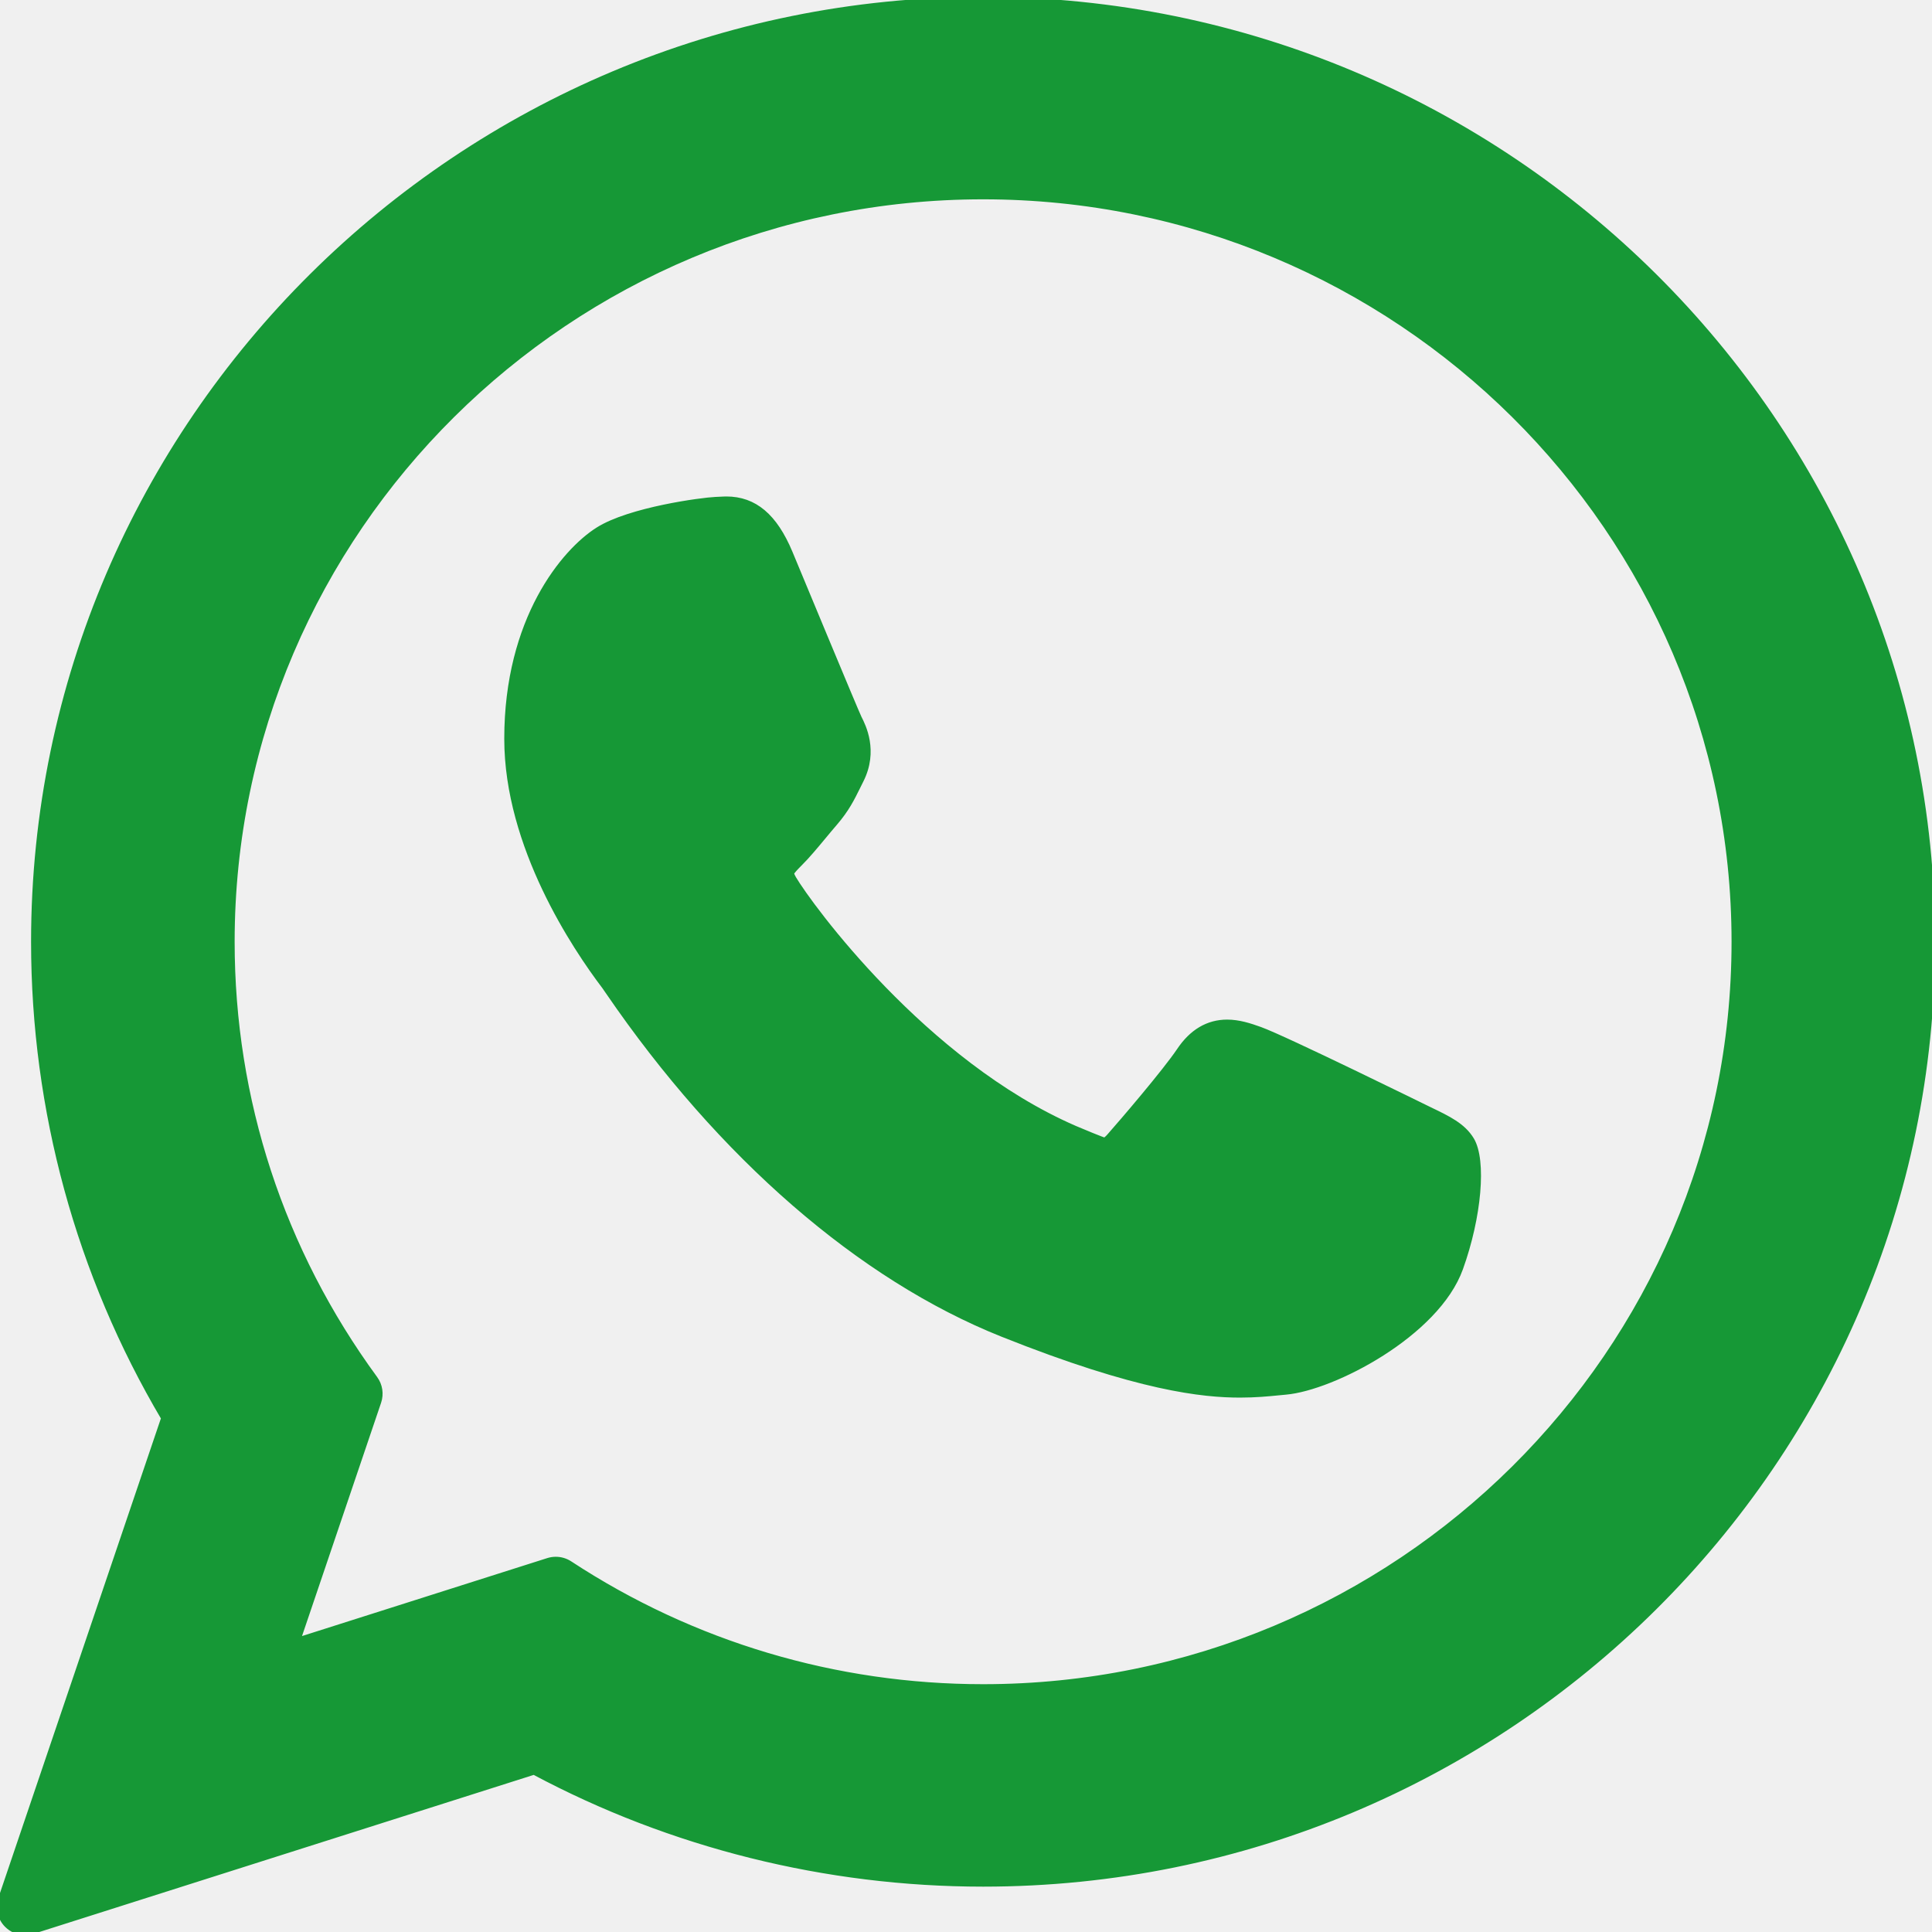
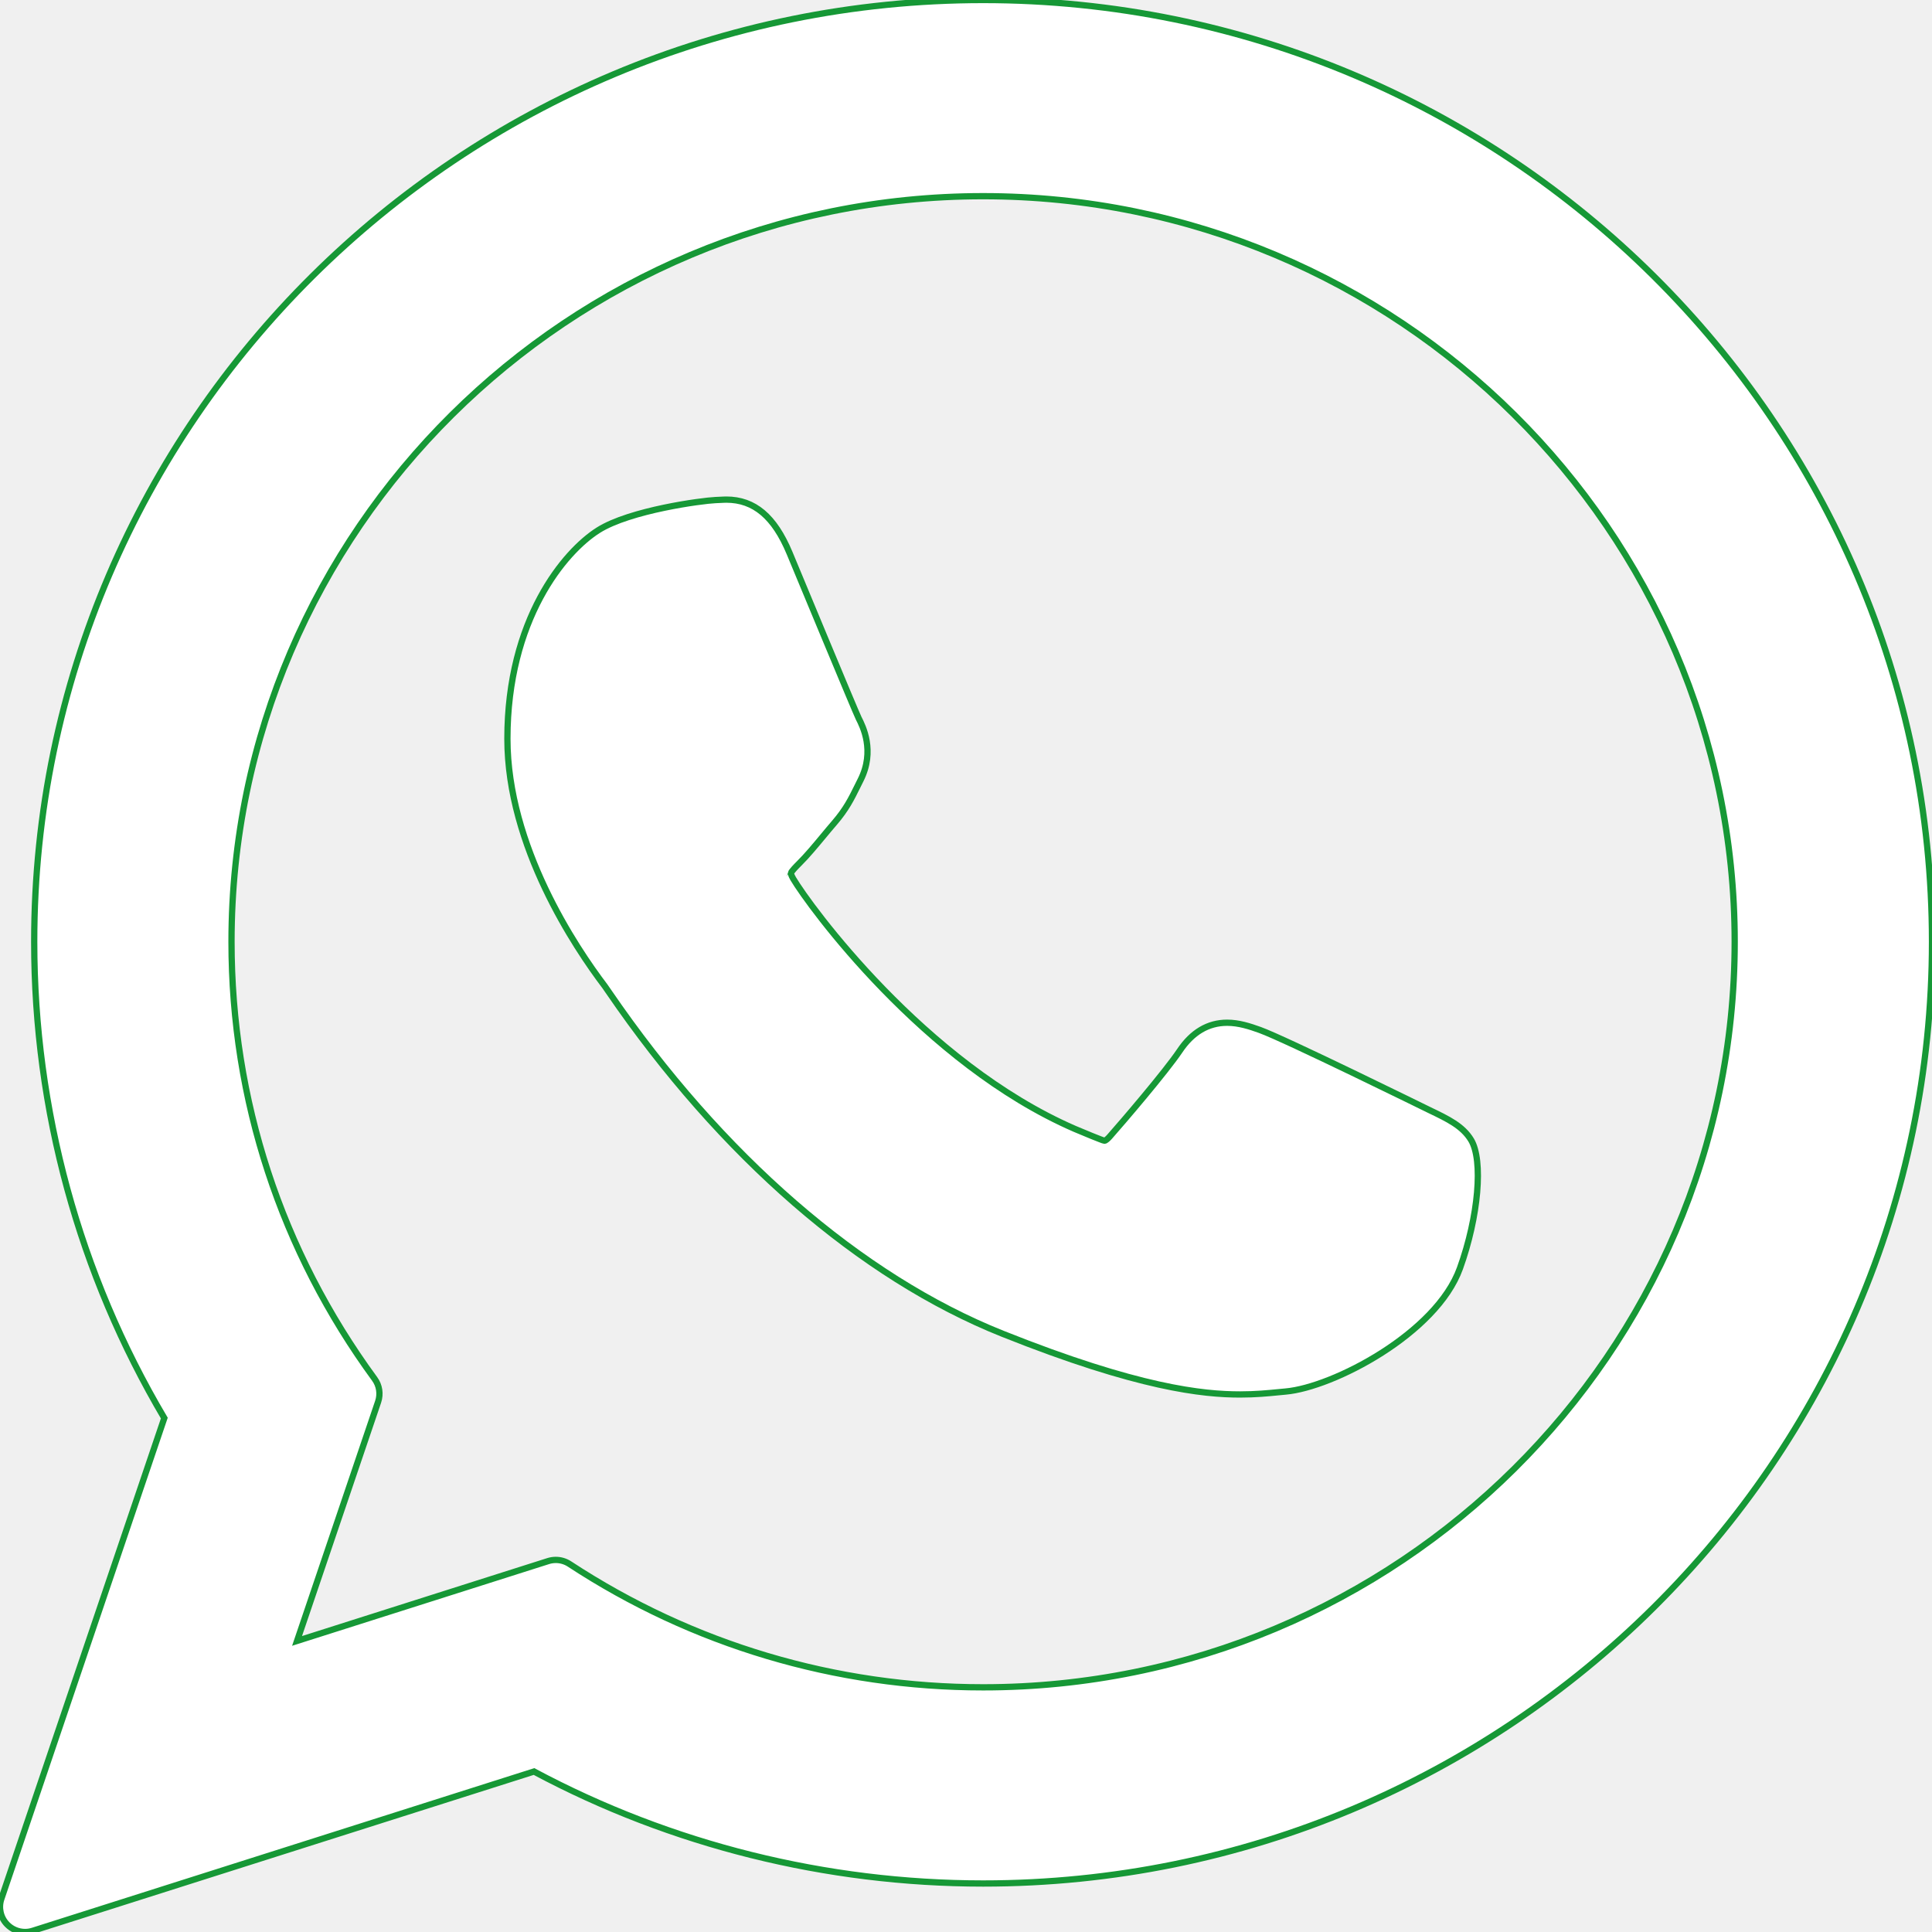
- <svg xmlns="http://www.w3.org/2000/svg" fill="#169836" height="800px" width="800px" version="1.1" id="Layer_1" viewBox="0 0 308 308" xml:space="preserve" stroke="#169836">
+ <svg xmlns="http://www.w3.org/2000/svg" fill="#ffffff" height="800px" width="800px" version="1.1" id="Layer_1" viewBox="0 0 308 308" xml:space="preserve" stroke="#169836">
  <g id="SVGRepo_bgCarrier" stroke-width="0" />
  <g id="SVGRepo_tracerCarrier" stroke-linecap="round" stroke-linejoin="round" />
  <g id="SVGRepo_iconCarrier">
    <g id="XMLID_468_">
      <path id="XMLID_469_" d="M227.904,176.981c-0.6-0.288-23.054-11.345-27.044-12.781c-1.629-0.585-3.374-1.156-5.23-1.156 c-3.032,0-5.579,1.511-7.563,4.479c-2.243,3.334-9.033,11.271-11.131,13.642c-0.274,0.313-0.648,0.687-0.872,0.687 c-0.201,0-3.676-1.431-4.728-1.888c-24.087-10.463-42.37-35.624-44.877-39.867c-0.358-0.61-0.373-0.887-0.376-0.887 c0.088-0.323,0.898-1.135,1.316-1.554c1.223-1.21,2.548-2.805,3.83-4.348c0.607-0.731,1.215-1.463,1.812-2.153 c1.86-2.164,2.688-3.844,3.648-5.79l0.503-1.011c2.344-4.657,0.342-8.587-0.305-9.856c-0.531-1.062-10.012-23.944-11.02-26.348 c-2.424-5.801-5.627-8.502-10.078-8.502c-0.413,0,0,0-1.732,0.073c-2.109,0.089-13.594,1.601-18.672,4.802 c-5.385,3.395-14.495,14.217-14.495,33.249c0,17.129,10.87,33.302,15.537,39.453c0.116,0.155,0.329,0.47,0.638,0.922 c17.873,26.102,40.154,45.446,62.741,54.469c21.745,8.686,32.042,9.69,37.896,9.69c0.001,0,0.001,0,0.001,0 c2.46,0,4.429-0.193,6.166-0.364l1.102-0.105c7.512-0.666,24.02-9.22,27.775-19.655c2.958-8.219,3.738-17.199,1.77-20.458 C233.168,179.508,230.845,178.393,227.904,176.981z" />
      <path id="XMLID_470_" d="M156.734,0C73.318,0,5.454,67.354,5.454,150.143c0,26.777,7.166,52.988,20.741,75.928L0.212,302.716 c-0.484,1.429-0.124,3.009,0.933,4.085C1.908,307.58,2.943,308,4,308c0.405,0,0.813-0.061,1.211-0.188l79.92-25.396 c21.87,11.685,46.588,17.853,71.604,17.853C240.143,300.27,308,232.923,308,150.143C308,67.354,240.143,0,156.734,0z M156.734,268.994c-23.539,0-46.338-6.797-65.936-19.657c-0.659-0.433-1.424-0.655-2.194-0.655c-0.407,0-0.815,0.062-1.212,0.188 l-40.035,12.726l12.924-38.129c0.418-1.234,0.209-2.595-0.561-3.647c-14.924-20.392-22.813-44.485-22.813-69.677 c0-65.543,53.754-118.867,119.826-118.867c66.064,0,119.812,53.324,119.812,118.867 C276.546,215.678,222.799,268.994,156.734,268.994z" />
    </g>
  </g>
</svg>
